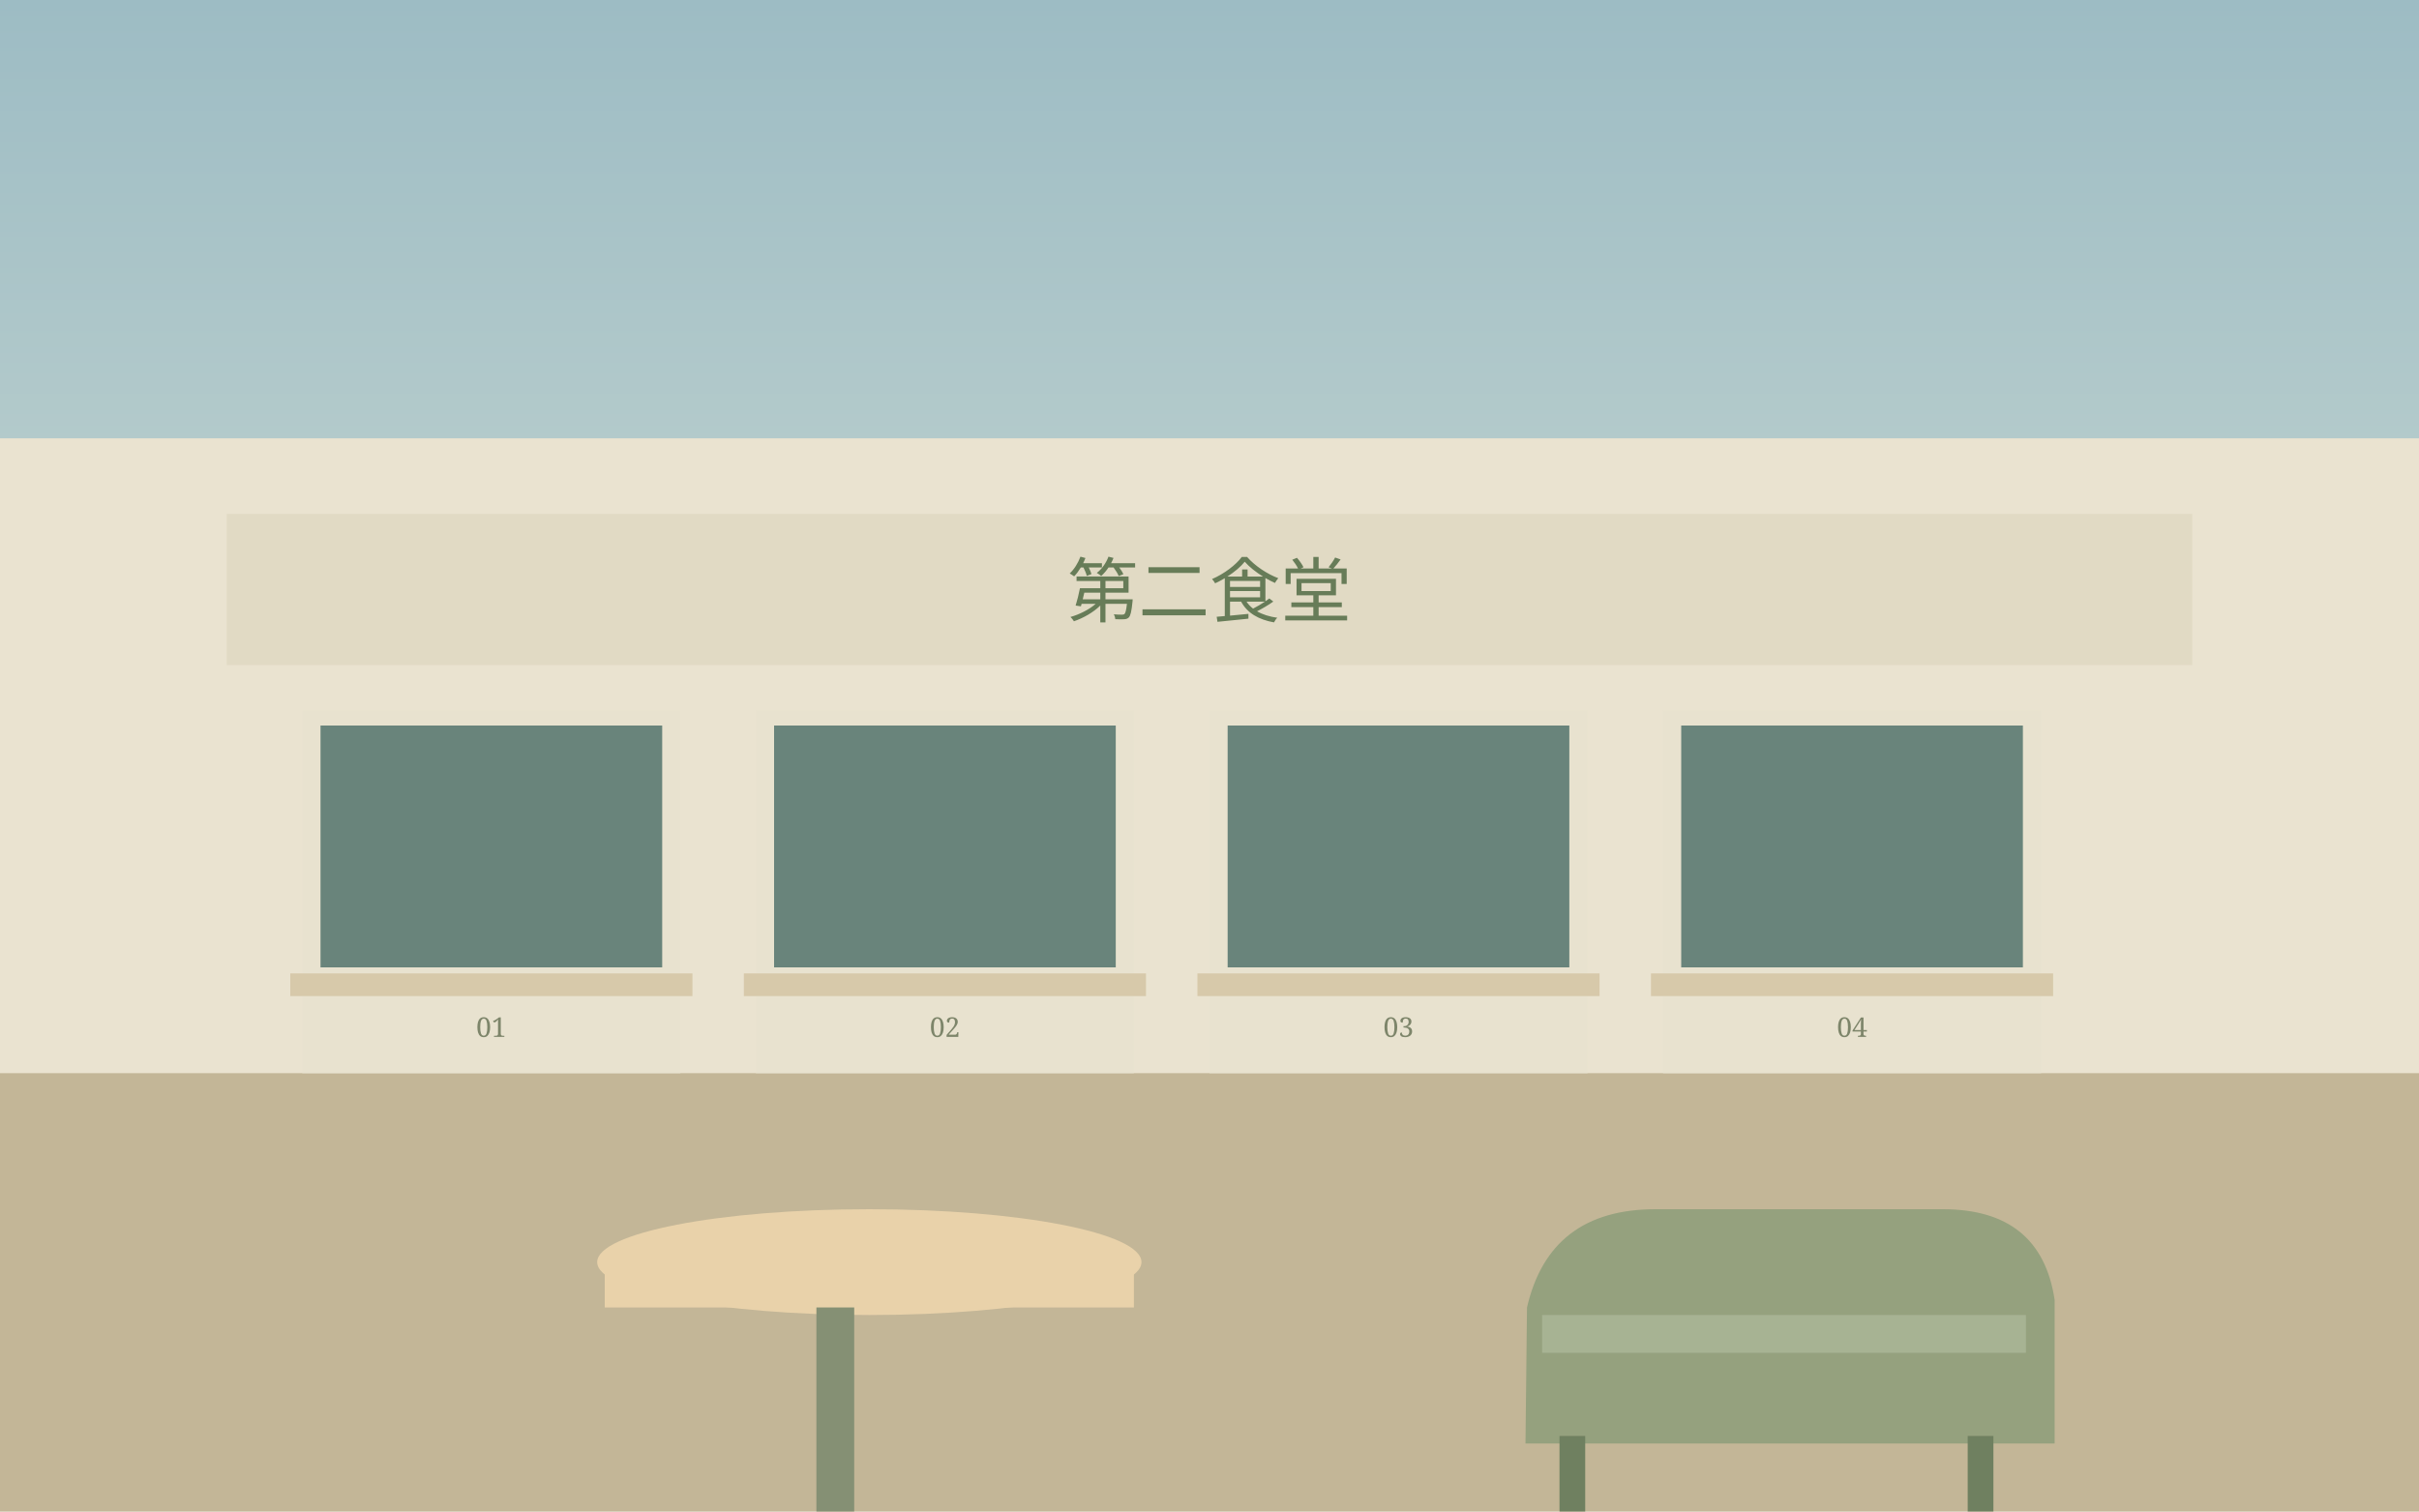
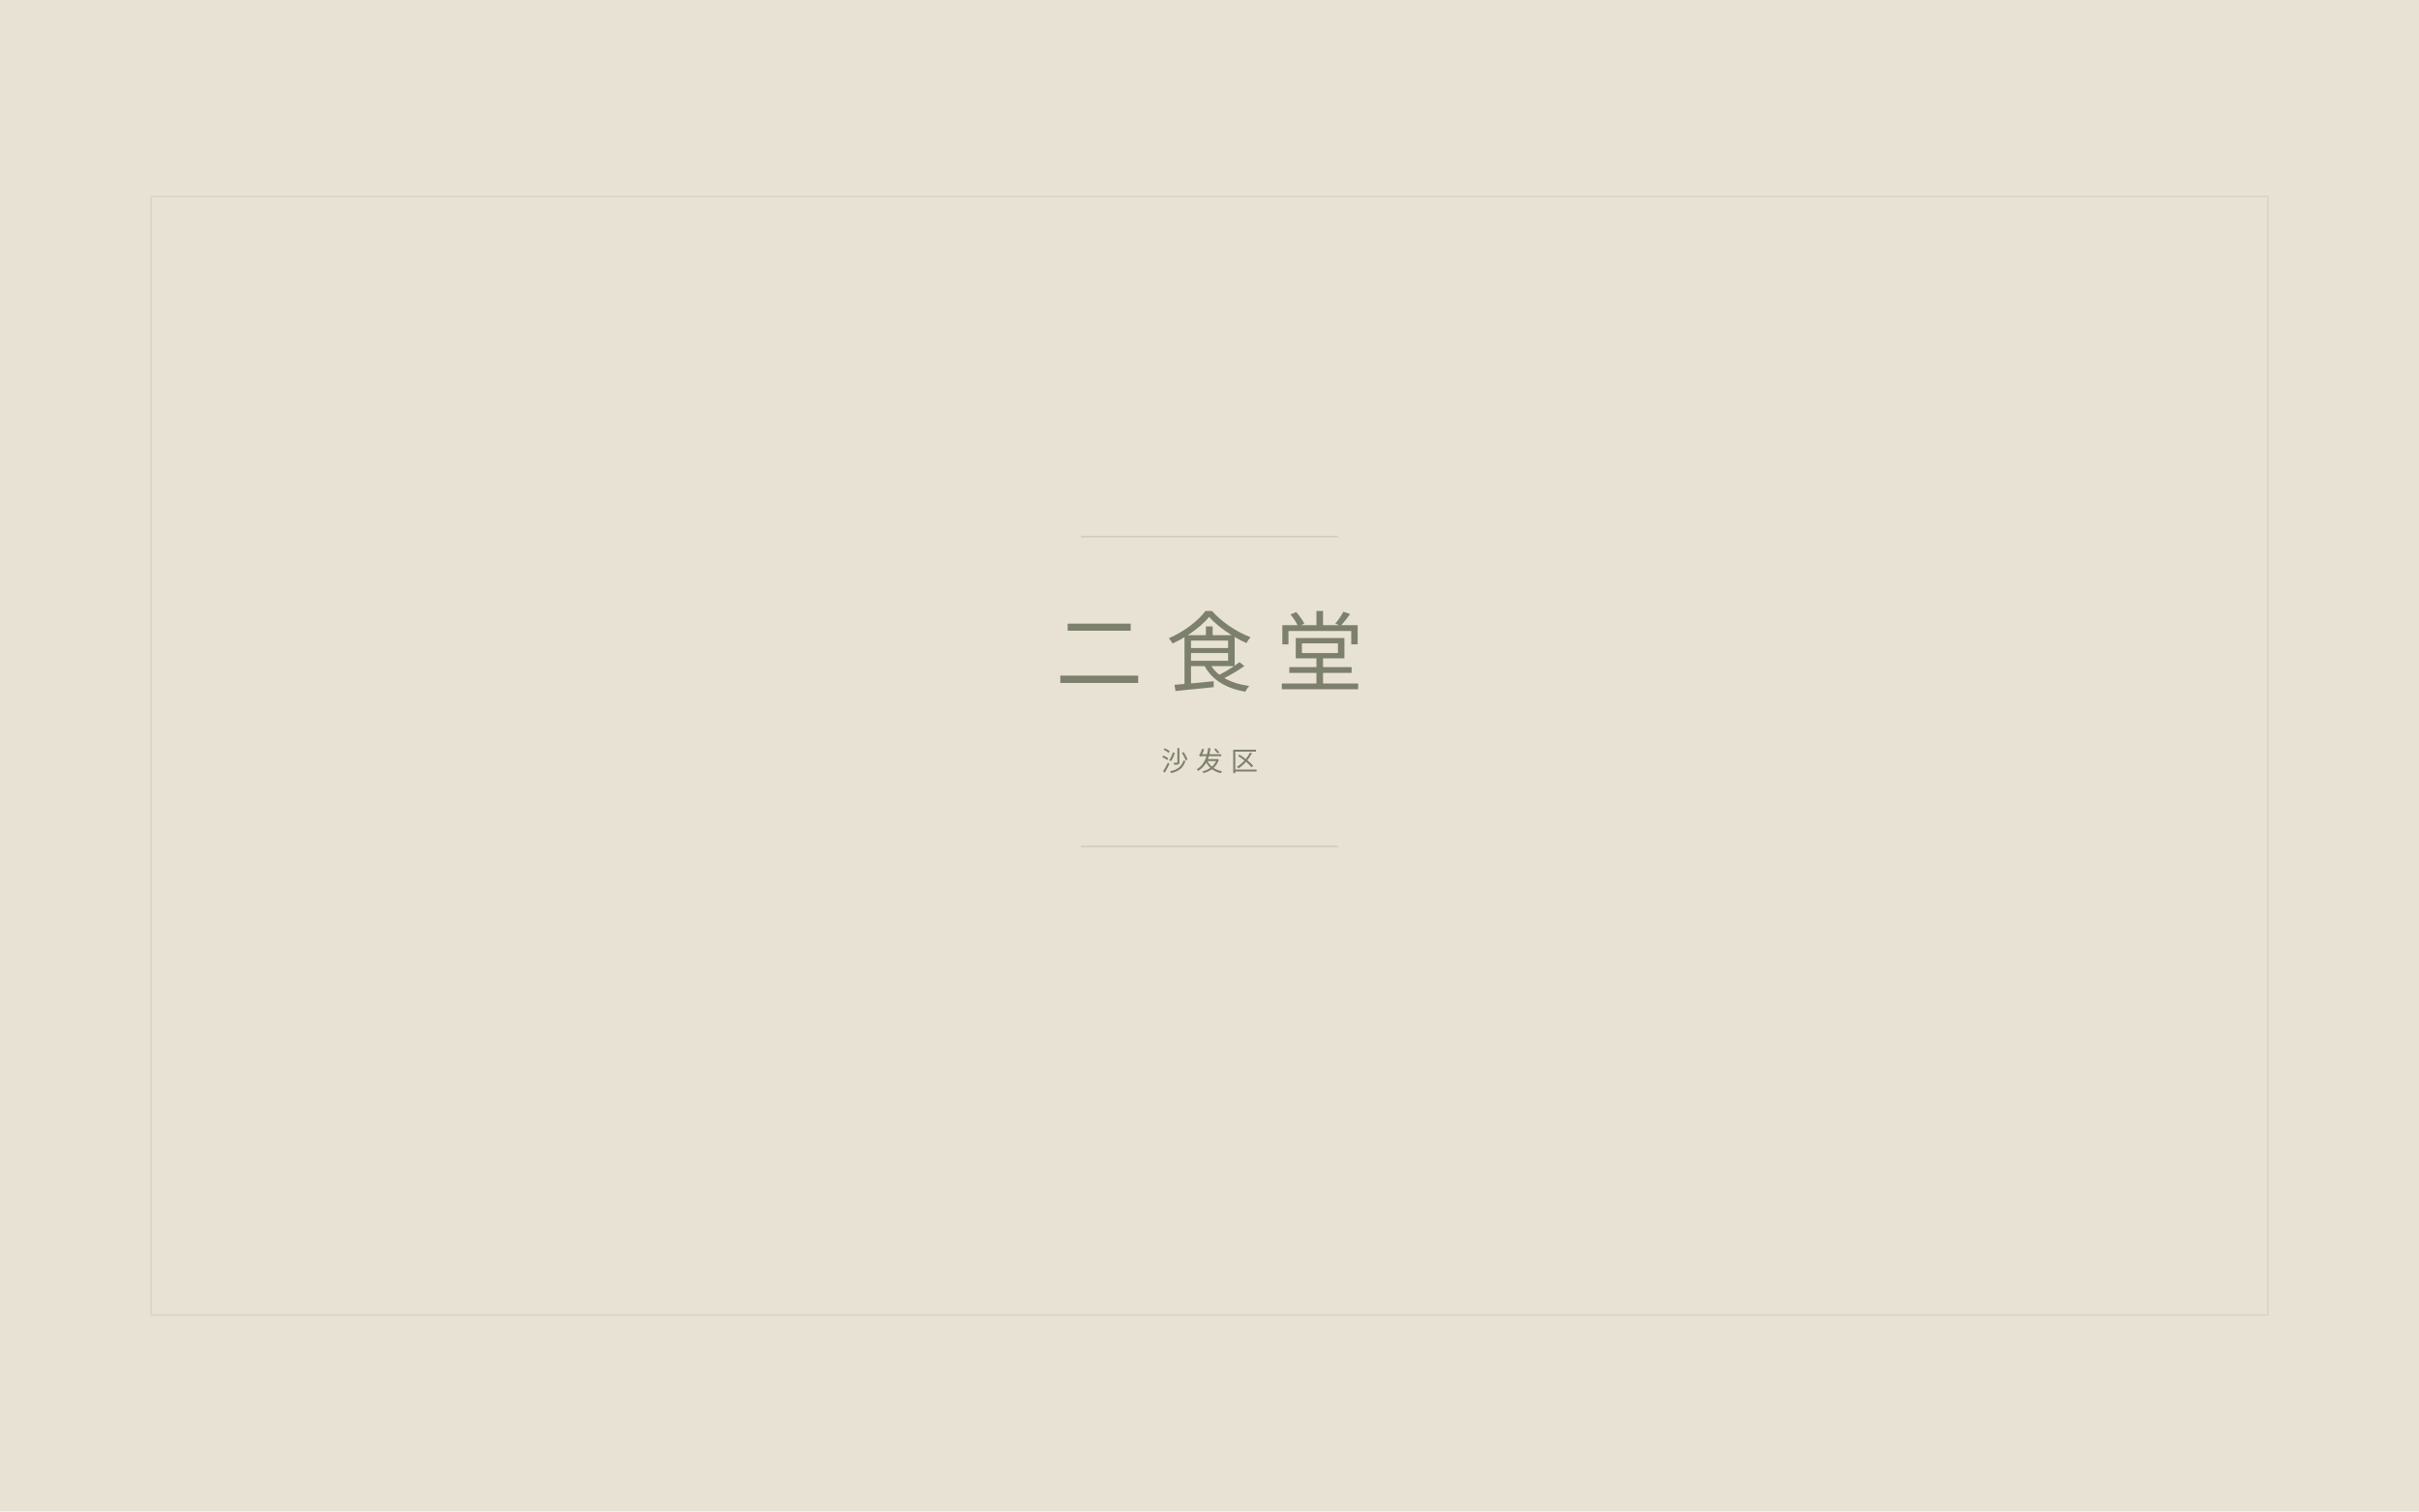
<svg xmlns="http://www.w3.org/2000/svg" viewBox="0 0 1600 1000">
-   <defs>
-     <linearGradient id="sky" x2="0" y2="1">
-       <stop stop-color="#9dbcc4" />
-       <stop offset="1" stop-color="#e8ecdc" />
-     </linearGradient>
-     <linearGradient id="grass" x2="0" y2="1">
-       <stop stop-color="#9cae7e" />
-       <stop offset="1" stop-color="#738e6c" />
-     </linearGradient>
-   </defs>
-   <path fill="url(#sky)" d="M0 0h1600v1000H0z" />
-   <path fill="#eae3d0" d="M0 290h1600v710H0z" />
-   <path fill="#c3b697" d="M0 710h1600v290H0z" />
-   <path fill="#e1dac4" d="M150 340h1300v100H150z" />
-   <text x="800" y="408" fill="#677c58" font-family="serif" font-size="47" text-anchor="middle">第二食堂</text>
-   <g>
-     <path fill="#e8e2cf" d="M200 470h250v240H200z" />
-     <path fill="#69847b" d="M212 480h226v160H212z" />
-     <path fill="#d7c9aa" d="M192 644h266v15H192z" />
-     <text x="325" y="686" fill="#7d856a" font-size="18" font-family="serif" text-anchor="middle">01</text>
-   </g>
-   <g>
-     <path fill="#e8e2cf" d="M500 470h250v240H500z" />
-     <path fill="#69847b" d="M512 480h226v160H512z" />
-     <path fill="#d7c9aa" d="M492 644h266v15H492z" />
-     <text x="625" y="686" fill="#7d856a" font-size="18" font-family="serif" text-anchor="middle">02</text>
-   </g>
-   <g>
-     <path fill="#e8e2cf" d="M800 470h250v240H800z" />
-     <path fill="#69847b" d="M812 480h226v160H812z" />
-     <path fill="#d7c9aa" d="M792 644h266v15H792z" />
-     <text x="925" y="686" fill="#7d856a" font-size="18" font-family="serif" text-anchor="middle">03</text>
-   </g>
-   <g>
-     <path fill="#e8e2cf" d="M1100 470h250v240H1100z" />
-     <path fill="#69847b" d="M1112 480h226v160H1112z" />
-     <path fill="#d7c9aa" d="M1092 644h266v15H1092z" />
-     <text x="1225" y="686" fill="#7d856a" font-size="18" font-family="serif" text-anchor="middle">04</text>
-   </g>
-   <g fill="#e9d2aa">
-     <ellipse cx="575" cy="835" rx="180" ry="35" />
-     <path d="M400 835h350v30H400z" />
-   </g>
-   <path d="M540 865v135h25V865" fill="#859074" />
-   <path d="M1010 865q15-65 85-65h190q65 0 74 60v95h-350z" fill="#95a17e" />
-   <path d="M1020 870h320v25h-320z" fill="#a7b393" />
-   <path d="M1040 950v50m270-50v50" stroke="#6f8060" stroke-width="17" />
+   <rect width="1600" height="1000" fill="#e8e2d4" />
+   <path d="M100 130h1400v740H100z" fill="none" stroke="#b3b5a0" stroke-opacity=".3" />
+   <path d="M715 355h170M715 560h170" stroke="#b3b5a0" stroke-opacity=".5" />
+   <text x="800" y="453" text-anchor="middle" font-family="Songti SC,STSong,serif" font-size="58" letter-spacing="15" fill="#7d806c">二食堂</text>
+   <text x="800" y="510" text-anchor="middle" font-family="PingFang SC,sans-serif" font-size="18" letter-spacing="5" fill="#7d806c">沙发区</text>
</svg>
